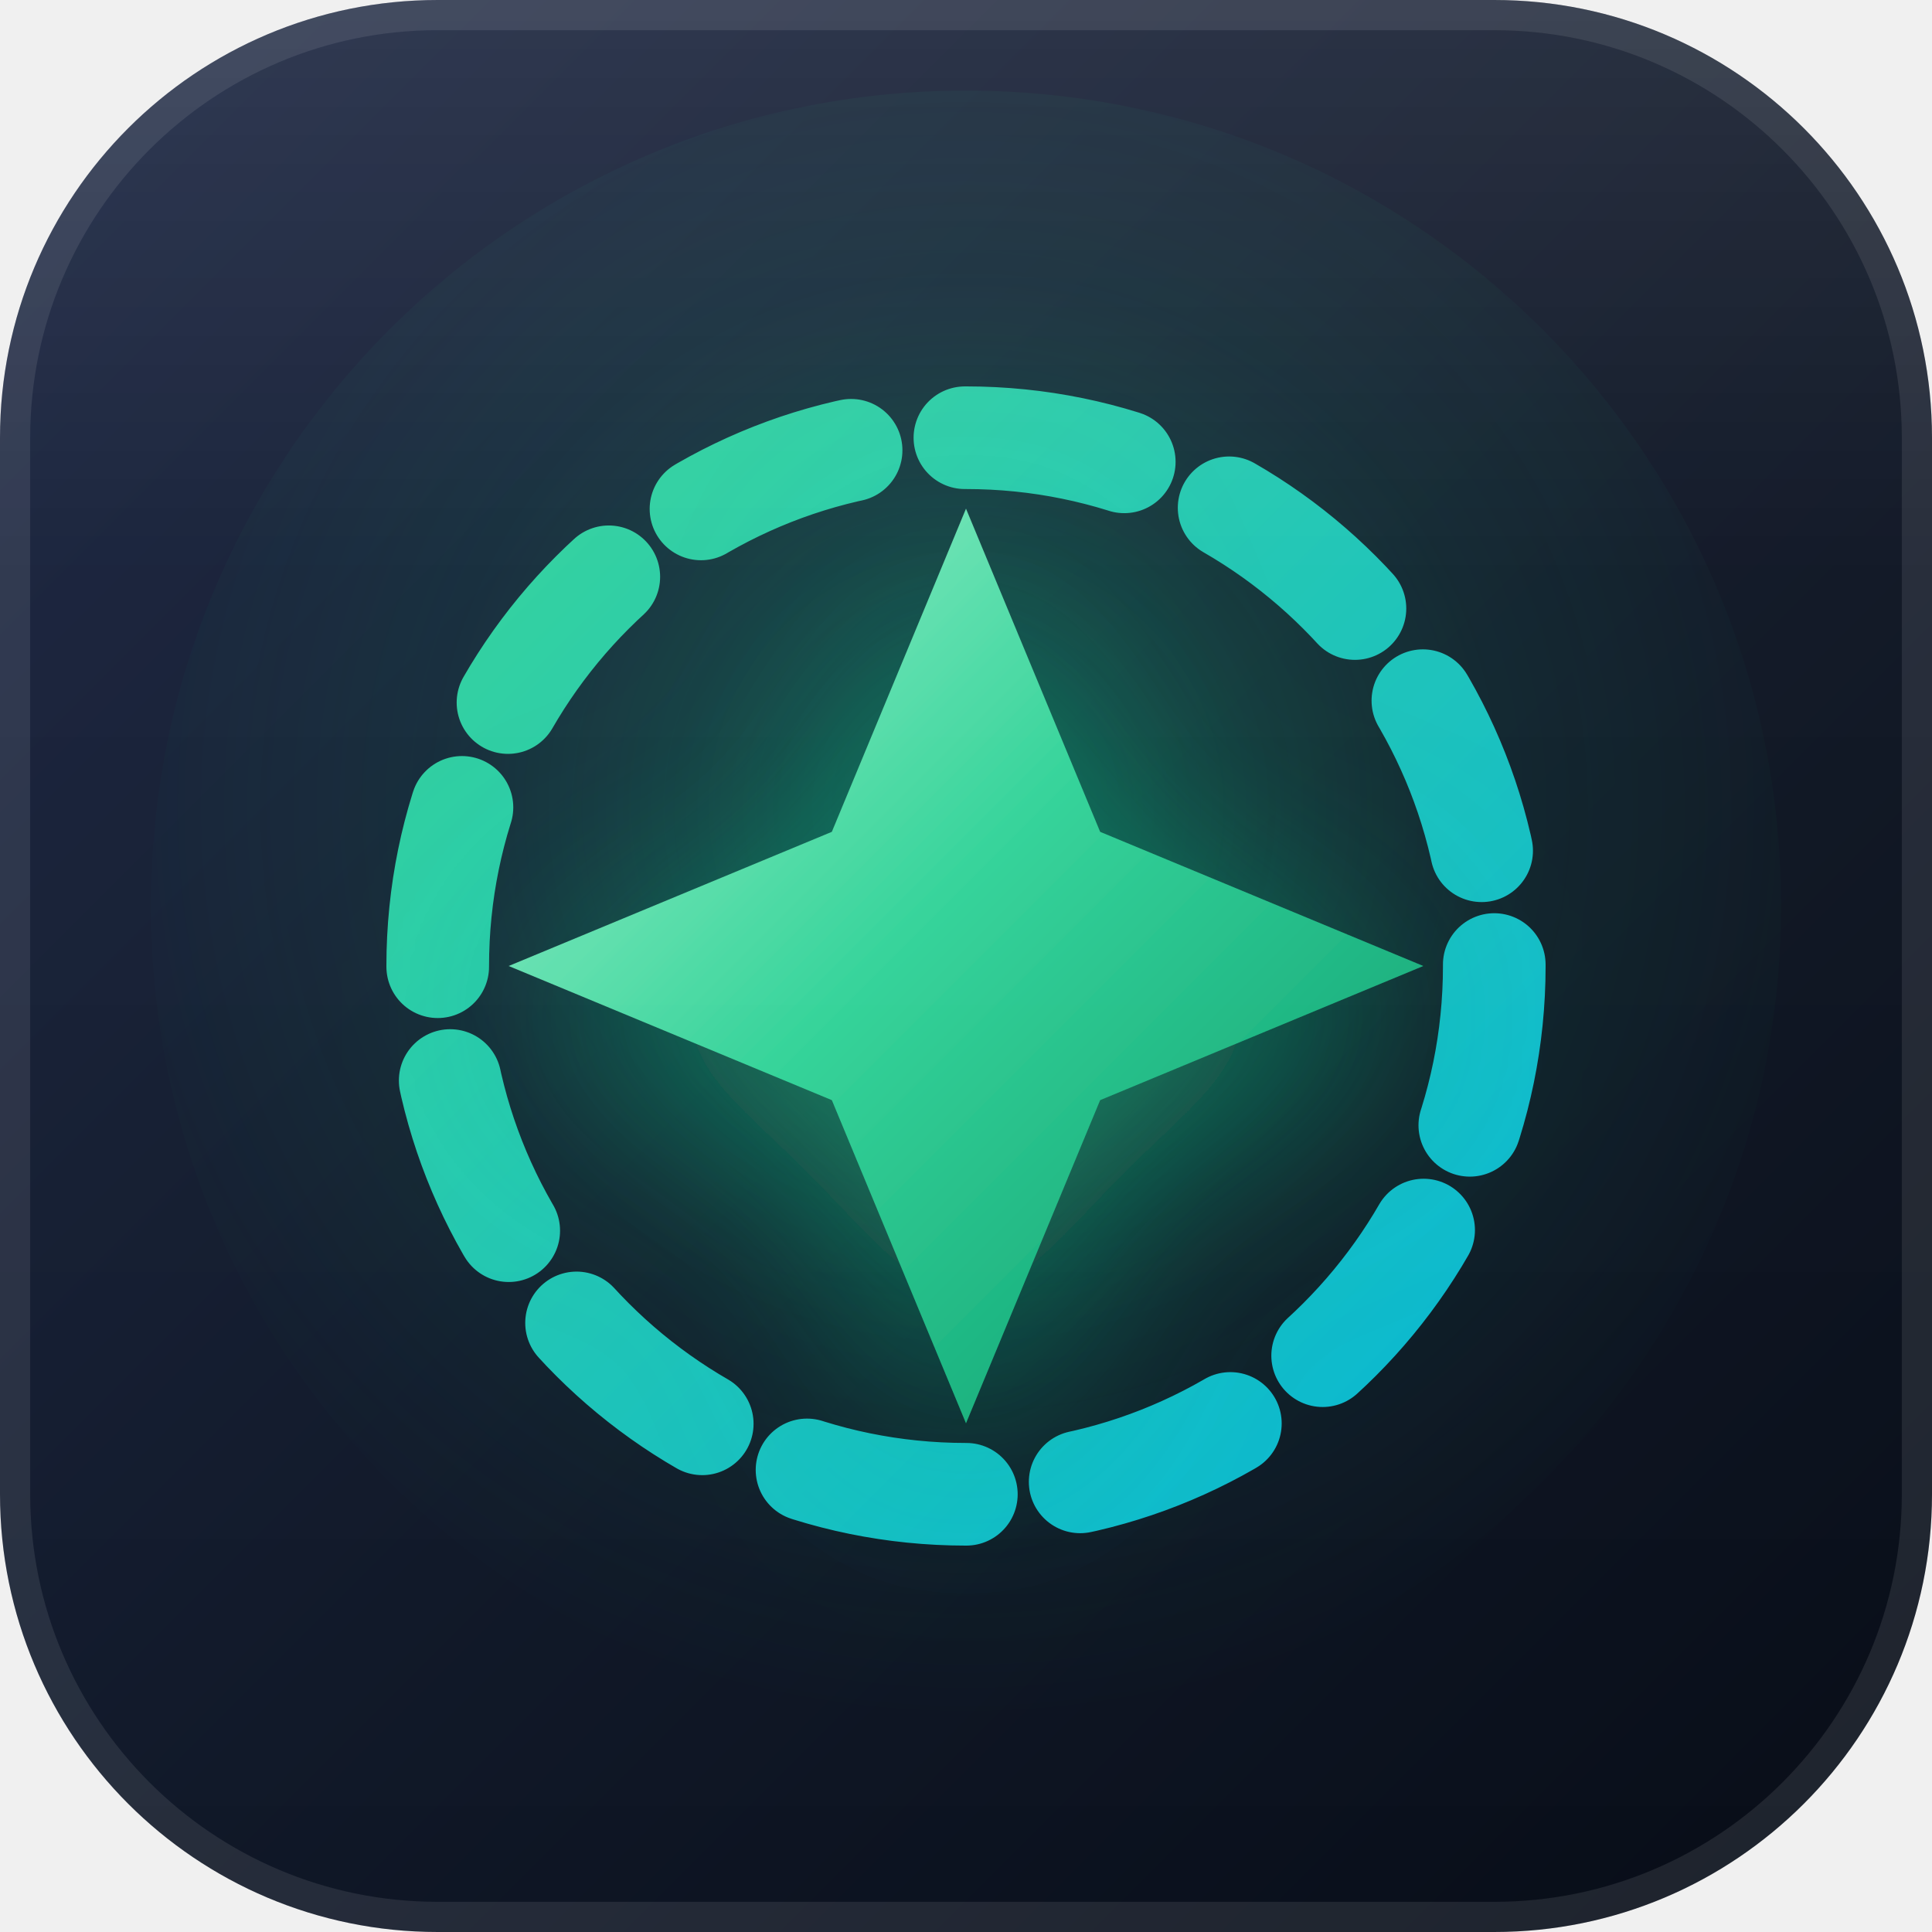
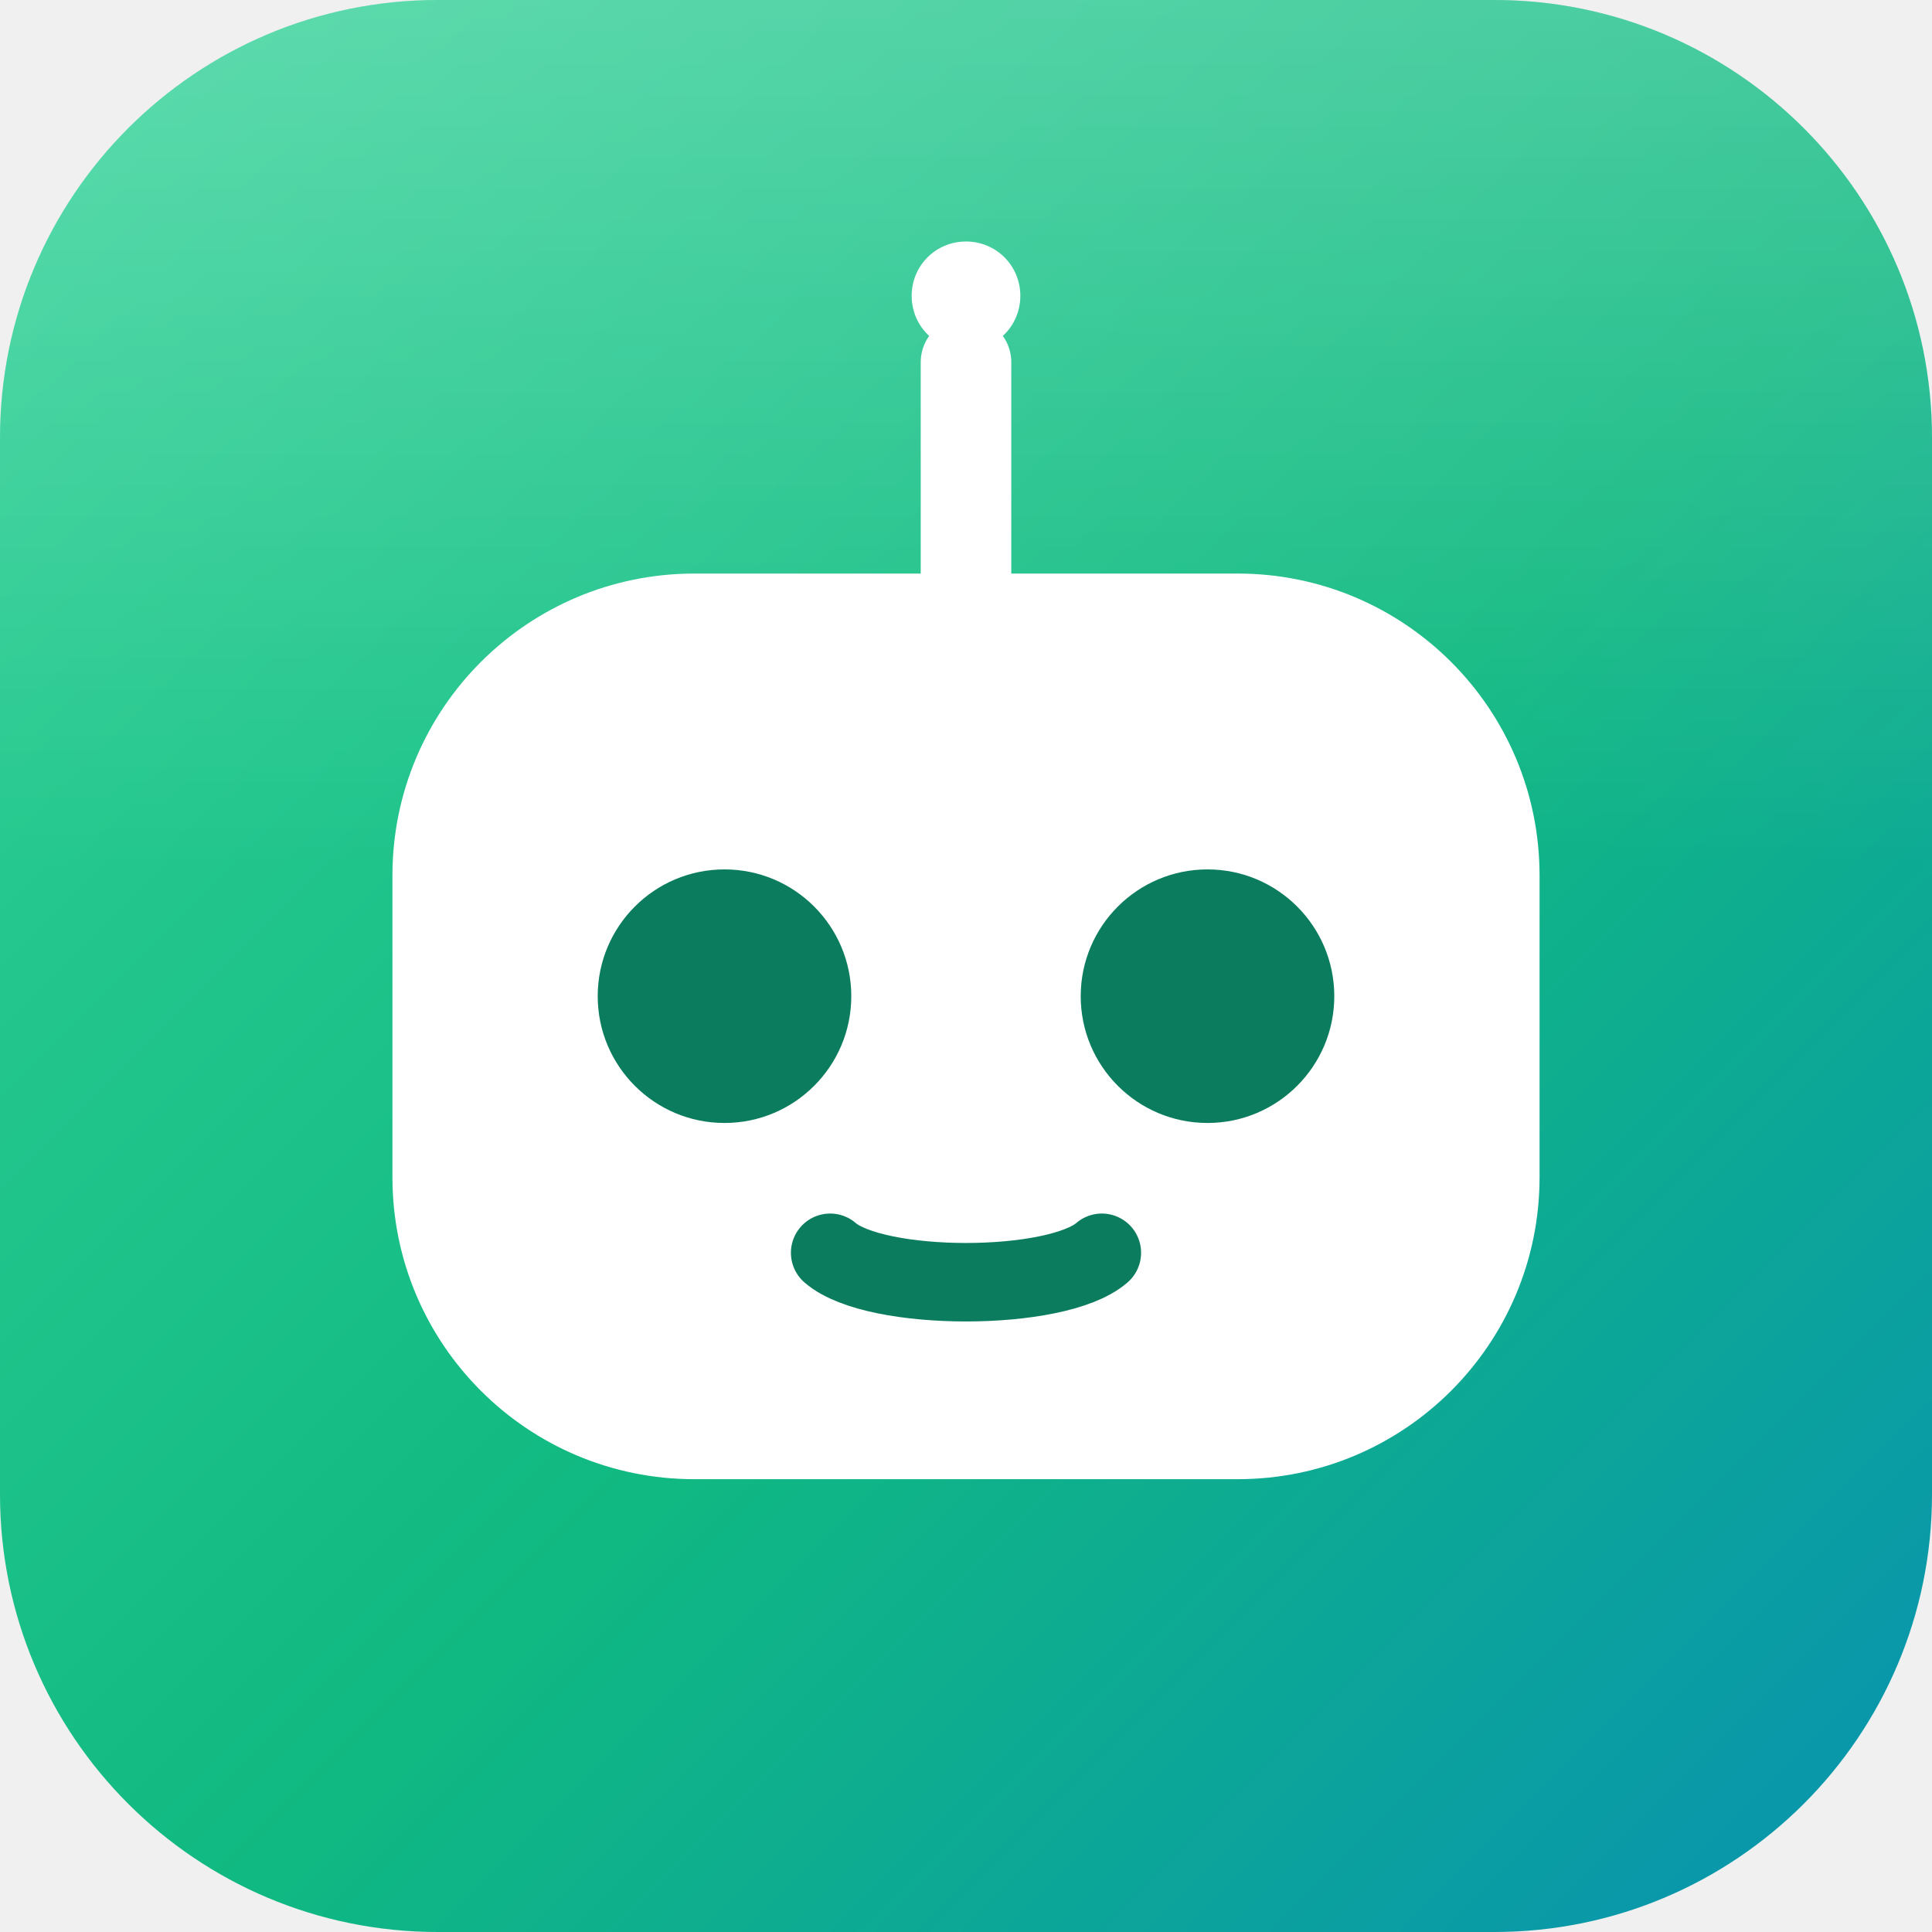
<svg xmlns="http://www.w3.org/2000/svg" viewBox="0 0 64 64">
  <defs>
-     <linearGradient id="tileBg" x1="0" y1="0" x2="1" y2="1">
-       <stop offset="0%" stop-color="#1b2643" />
-       <stop offset="52%" stop-color="#101828" />
-       <stop offset="100%" stop-color="#070c16" />
-     </linearGradient>
-     <linearGradient id="ringGrad" x1="0" y1="0" x2="1" y2="1">
+     <linearGradient id="bg" x1="0" y1="0" x2="1" y2="1">
      <stop offset="0%" stop-color="#34d399" />
-       <stop offset="100%" stop-color="#06b6d4" />
-     </linearGradient>
-     <linearGradient id="sparkGrad" x1="0" y1="0" x2="1" y2="1">
-       <stop offset="0%" stop-color="#a7f3d0" />
-       <stop offset="45%" stop-color="#34d399" />
-       <stop offset="100%" stop-color="#059669" />
+       <stop offset="55%" stop-color="#10b981" />
+       <stop offset="100%" stop-color="#0891b2" />
    </linearGradient>
    <linearGradient id="sheen" x1="0" y1="0" x2="0" y2="1">
-       <stop offset="0%" stop-color="#ffffff" stop-opacity="0.10" />
-       <stop offset="30%" stop-color="#ffffff" stop-opacity="0.02" />
-       <stop offset="100%" stop-color="#ffffff" stop-opacity="0" />
+       <stop offset="0%" stop-color="#ffffff" stop-opacity="0.22" />
+       <stop offset="45%" stop-color="#ffffff" stop-opacity="0" />
    </linearGradient>
-     <radialGradient id="auraGlow" cx="50%" cy="44%" r="56%">
-       <stop offset="0%" stop-color="#10b981" stop-opacity="0.34" />
-       <stop offset="58%" stop-color="#10b981" stop-opacity="0.09" />
-       <stop offset="100%" stop-color="#10b981" stop-opacity="0" />
-     </radialGradient>
-     <filter id="sparkGlow" x="-60%" y="-60%" width="220%" height="220%">
-       <feDropShadow dx="0" dy="0.8" stdDeviation="1.8" flood-color="#10b981" flood-opacity="0.55" />
-     </filter>
  </defs>
-   <rect width="64" height="64" rx="14.5" fill="url(#tileBg)" />
-   <rect x="0.5" y="0.5" width="63" height="63" rx="14" fill="none" stroke="#ffffff" stroke-opacity="0.09" />
-   <circle cx="32" cy="30" r="27" fill="url(#auraGlow)" />
-   <circle cx="32" cy="32" r="17.5" fill="none" stroke="url(#ringGrad)" stroke-width="3.4" stroke-linecap="round" stroke-dasharray="5.36 3.8" />
-   <g transform="translate(32 32) scale(2.02) translate(-12 -12)" filter="url(#sparkGlow)">
-     <path d="M12 4.5L14.2 9.8L19.5 12L14.2 14.2L12 19.5L9.8 14.2L4.5 12L9.8 9.8L12 4.5Z" fill="url(#sparkGrad)" />
-   </g>
+   <rect width="64" height="64" rx="14.5" fill="url(#bg)" />
+   <line x1="32" y1="12" x2="32" y2="19" stroke="#ffffff" stroke-width="3" stroke-linecap="round" />
+   <path d="M32 8 C33 8 33.8 8.8 33.8 9.8 C33.8 10.8 33 11.6 32 11.6 C31 11.6 30.2 10.8 30.2 9.8 C30.2 8.8 31 8 32 8 Z" fill="#ffffff" />
+   <rect x="13" y="19" width="38" height="30" rx="10" fill="#ffffff" />
+   <circle cx="24" cy="33" r="4.2" fill="#0b7d5e" />
+   <circle cx="40" cy="33" r="4.2" fill="#0b7d5e" />
+   <path d="M27.5 41.5 C29 42.8 35 42.8 36.5 41.5" stroke="#0b7d5e" stroke-width="2.6" stroke-linecap="round" fill="none" />
  <rect width="64" height="64" rx="14.5" fill="url(#sheen)" />
</svg>
